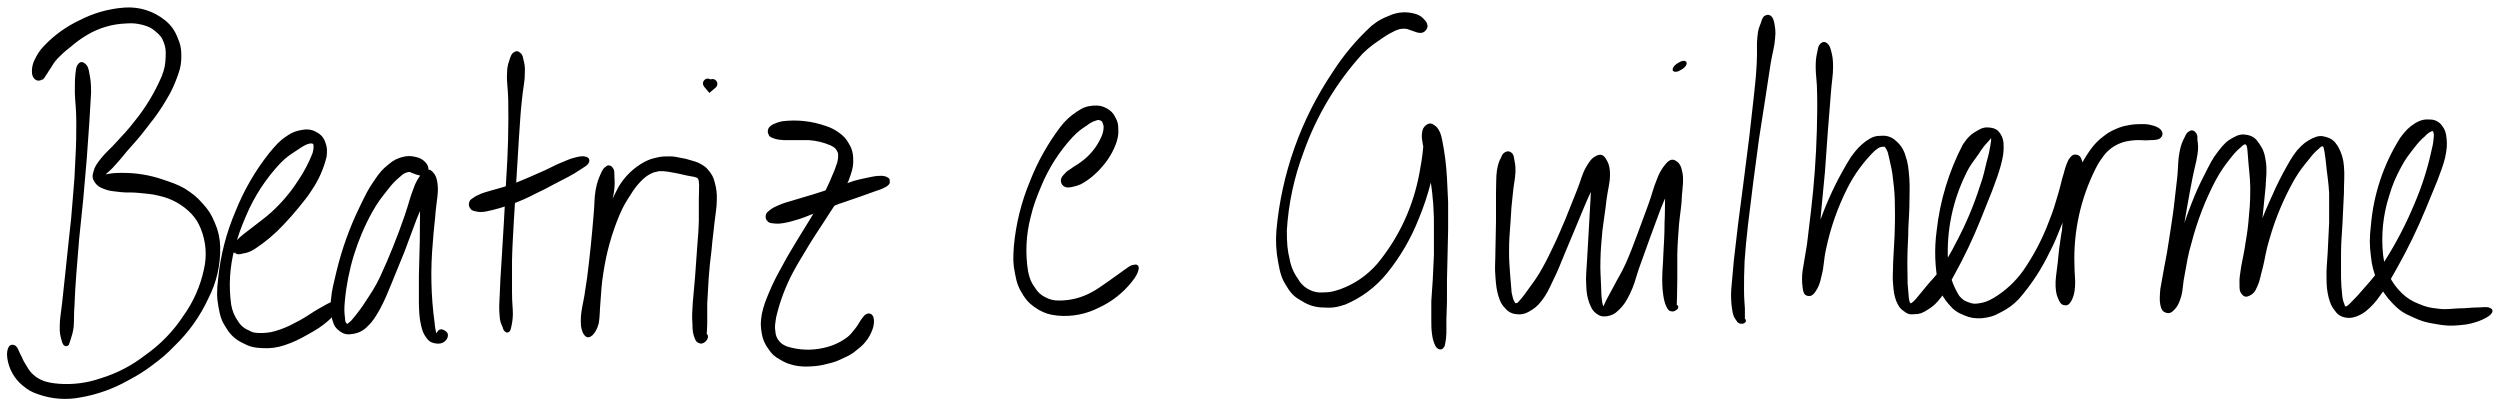
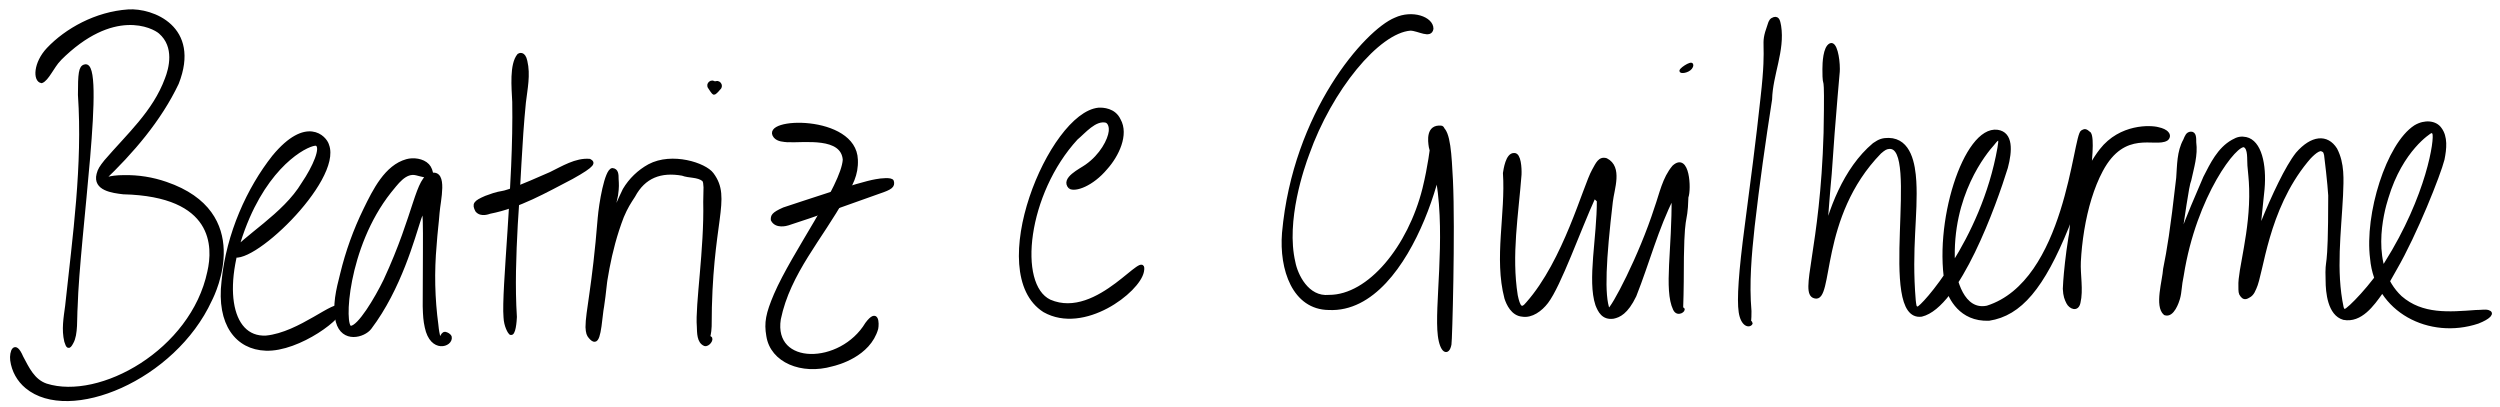
- <svg xmlns="http://www.w3.org/2000/svg" viewBox="169.6 229.2 861.8 140.1" style="stroke:#000;fill:#000">
-   <path d="M196.9 251.6c-.5.7-.6 1.2-.8 3.1-.2 2-.2 3.2-.2 6.5.1 3.3.5 5.5.5 10 0 4.6 0 7.3-.3 12.6-.2 5.3-.4 8.3-.9 13.8-.4 5.5-.7 8.4-1.3 13.6l-1.3 12.3-1.1 10.3c-.4 3.6-.8 5.3-.8 7.7-.1 2.5.2 3.2.5 4.5.3 1.2.4 1.4.7 1.8.4.4.6.3 1 0l.6-1.8c.3-1.2.7-1.8 1-4.2.2-2.4 0-4 .3-7.7.1-3.6.3-5.8.6-10.4l1-12.3 1.4-13.6L199 284l.9-12.7.6-10.2c0-3.3-.2-4.6-.6-6.6-.3-2-.7-2.5-1.3-3-.7-.6-1.2-.5-1.7.1" />
-   <path d="M183.8 256.3c.6-.2.7-.6 1.2-1.4.6-.7.7-1.2 1.6-2.4.8-1.2 1.1-2 2.5-3.5 1.5-1.5 2.4-2.4 4.5-4 2-1.7 3.3-2.7 5.8-4.2a28.5 28.5 0 0 1 13.5-4c2.6-.2 4 0 6 .5 2.2.6 3.2 1.1 4.7 2.4 1.5 1.3 2.2 2 2.9 3.9.7 1.8.8 3 .7 5.3-.1 2.5-.3 4-1.4 6.8a65.1 65.1 0 0 1-9.5 15.7c-2.3 3-3.8 4.5-6.1 7-2.3 2.6-3.7 3.6-5.3 5.6-1.6 2-2.2 2.9-2.6 4.5-.5 1.5-.3 2.2.4 3.3.7 1 1.4 1.5 3 2.1 1.7.7 3 .7 5.3 1 2.3.3 3.8 0 6.5.3s4.3.3 7 1a22.2 22.2 0 0 1 11.4 6.3c1.7 1.9 2.4 3 3.4 5.4a23.7 23.7 0 0 1 1.1 14.2 43.2 43.2 0 0 1-7.2 16.3A50.6 50.6 0 0 1 220 352a48 48 0 0 1-15.6 8.1A36.2 36.2 0 0 1 190 362c-2.4-.2-3.6-.4-5.5-1-1.9-.8-2.7-1.3-4-2.5-1.3-1.2-1.7-2.2-2.6-3.6-.9-1.4-1.1-2.3-1.8-3.5-.6-1.2-.8-2.1-1.4-2.6-.7-.4-1.3-.4-1.7.3-.4.8-.6 1.8-.4 3.4a14.4 14.4 0 0 0 5.1 9.2c1.8 1.5 3 2.2 5.4 3a27.2 27.2 0 0 0 14.2 1 50.4 50.4 0 0 0 16.4-5.9 55 55 0 0 0 8.1-5.1c3.2-2.4 4.8-3.7 7.6-6.6a53.7 53.7 0 0 0 11.6-16.3 36.3 36.3 0 0 0 4-17.6 21 21 0 0 0-1.8-8c-1.2-2.9-2.1-4.3-4.2-6.6-2-2.3-3.4-3.3-6-5-2.7-1.5-4.4-2-7.3-3a41.7 41.7 0 0 0-14.5-2.3c-2.4 0-3.6.2-5 .5-1.5.2-2 .7-2.2.7-.3 0-.1 0 .7-.7.8-.8 1.6-1.3 3.3-3 1.7-1.8 2.8-3.1 5-5.8 2.3-2.6 3.8-4.2 6.2-7.3 2.4-3.1 3.9-4.9 6-8.2 2-3.3 3.1-5 4.4-8.3 1.3-3.3 1.9-5 2-8 .1-3.1-.3-4.7-1.4-7.2a13 13 0 0 0-4-5.4 19.4 19.4 0 0 0-13.5-4.3 39.4 39.4 0 0 0-15.6 4.4 40.4 40.4 0 0 0-12 8.7c-1.7 1.8-2.3 3-3.1 4.6a8 8 0 0 0-.9 3.8c0 1.2.3 1.8.8 2.3.5.5 1.2.5 1.8.2M251 316.1c.5.3 1 .4 2.2 0 1.3-.2 2.1-.4 3.8-1.4a53 53 0 0 0 10-8.4c2.1-2.2 3.2-3.5 5.2-5.9 1.9-2.4 3-3.6 4.5-6a34.6 34.6 0 0 0 5-11.3c.2-2 .2-3-.4-4.6a5.1 5.1 0 0 0-2.5-3.1 6.2 6.2 0 0 0-4.5-1c-2 .3-3.4.6-5.7 2.2-2.3 1.5-3.5 2.9-5.9 5.8a79.3 79.3 0 0 0-11.4 19.7 77.9 77.9 0 0 0-6 23.2c-.5 4.2-.5 6.3.1 9.6.6 3.5 1.2 5 2.8 7.4a12 12 0 0 0 5.1 4.6c2.4 1.3 3.9 1.7 6.7 1.8a19 19 0 0 0 7.6-1c3-1 5-2 8-3.7 2.9-1.6 4.6-2.7 6.7-4.5 2.1-1.8 3.2-3.4 3.8-4.6.5-1.2.1-1.6-1.1-1.4-1.3.2-2.9 1.2-5.2 2.5-2.3 1.3-3.8 2.5-6.5 4-2.7 1.4-4.4 2.4-7.1 3.3-2.6.9-3.9 1.1-6.1 1.2-2.3 0-3.3 0-5-1a7.7 7.7 0 0 1-3.8-3.2 14 14 0 0 1-2.5-6 49.2 49.2 0 0 1 1.2-19.6c1.2-4.4 2.1-7 4-11.4a61.8 61.8 0 0 1 11.8-18.1c2.4-2.5 3.8-3.2 5.7-4.5 1.9-1.3 2.6-1.7 3.7-2.2 1.2-.4 1.6-.4 2.2-.3.5.2.7.4.8 1.2 0 .8 0 1.4-.4 2.8a47.7 47.7 0 0 1-5 9.5 55.1 55.1 0 0 1-9.3 11c-2 1.8-3.3 2.7-5.2 4.2l-4.3 3.3a21 21 0 0 0-2.8 2.6c-.7.9-1 1.1-1 1.8-.1.7.1 1.2.7 1.5" />
-   <path d="M316.8 287.6c0-.8-.3-1.5-1-2.2a5.3 5.3 0 0 0-3-1.6 7.9 7.9 0 0 0-4.3 0c-1.8.5-2.8.9-4.7 2.5-2 1.6-3 2.7-4.9 5.6-2 2.8-2.9 4.8-4.8 8.7a108.3 108.3 0 0 0-8 22.2c-1 4.2-1.6 6.3-1.9 9.6a16 16 0 0 0 .4 6.8c.6 2.2 1.3 3 2.6 3.9 1.3.9 2.3 1 4 .7a8 8 0 0 0 4.7-2.4c1.8-1.7 2.6-3 4.3-6 1.6-3 2.4-5 4-8.9l4.4-10.8 4.1-11c1.6-4 2.7-6 3.7-8.9 1-2.9 1.3-4.3 1.4-5.6.1-1.4-.4-1.7-.9-1.1-.5.6-1.2 1.5-1.6 4-.4 2.5-.3 4.6-.4 8.5l-.1 11-.3 11.5v9.8c.1 3.4.2 4.9.7 7.2.5 2.3 1 3.2 1.9 4.4 1 1.3 1.7 1.4 2.8 1.6 1 .2 2 0 2.7-.6.7-.5 1-1.4.9-2-.2-.7-1.2-1.2-1.8-1.3-.6 0-.8.5-1.1.9-.4.3-.2.8-.4.8s-.4.2-.7-.7c-.2-1-.4-1.7-.6-3.8a123 123 0 0 1-.6-27.6c.3-4.5.7-7 1-11 .4-3.9.9-5.9.7-8.5-.2-2.6-.8-3.7-1.7-4.6-.8-.8-1.6-.8-2.7.4a15 15 0 0 0-3 5.3c-1.2 3-1.6 5.1-3 9.2A221.7 221.7 0 0 1 301 325c-1.8 3.7-3 5.4-4.7 8-1.7 2.7-2.5 3.6-3.7 5.2-1.3 1.6-1.6 2-2.4 2.6-.7.6-1 .8-1.4.3-.5-.4-.7-.8-.8-2.5-.2-1.7-.3-2.9 0-5.9a78.3 78.3 0 0 1 9.4-30.5c2-3.6 3.4-5.3 5.3-7.7 1.9-2.5 2.8-3.3 4.3-4.6 1.4-1.3 1.9-1.5 2.9-1.8 1-.3 1.3 0 2 .3.8.2 1 .5 1.8.6.7.2 1.2.5 1.9.2.6-.3 1.2-.8 1.3-1.6M347.1 247.6c-.5.3-.7.4-1.2 1.8-.4 1.4-1 2.3-1 5.1-.2 2.9.3 4.8.4 9.1a317.8 317.8 0 0 1-.7 27.4l-.8 14.8-.8 13.3c-.3 4.9-.5 7.1-.6 10.9-.2 3.7-.3 5.4-.1 7.7.1 2.4.6 3 1 4 .3 1.2.5 1.2.8 1.5.3.2.5.2.8-.1.2-.3.3-.4.5-1.5.2-1 .4-1.7.5-4 0-2.3-.3-4-.3-7.6v-10.8c.1-4.8.3-7.7.6-13.3l.9-14.7.9-14.6c.4-5.5.5-8.4 1-12.8.4-4.4 1-6.3 1-9 .2-3-.2-3.8-.5-5.2-.3-1.4-.5-1.5-1-1.9-.4-.4-.9-.5-1.4-.1" />
-   <path d="M332.1 300.8c.4.5.7.6 1.7.8 1 .2 1.6.3 3.3 0a64.4 64.4 0 0017.1-6.2c2.4-1.1 3.7-1.8 5.9-3l5.2-2.7c1.8-1 2.7-1.5 4-2.4 1.4-.9 2.3-1.4 2.7-2 .5-.8.3-1.4-.6-1.6-.8-.3-2-.1-3.5.3-1.7.4-2.6.9-4.6 1.7-2 .8-3 1.4-5.3 2.5l-5.9 2.6c-2.4 1-3.7 1.6-6 2.4-2.4.9-3.7 1.2-5.8 1.8-2 .6-3 .8-4.6 1.4-1.4.6-2 .9-2.8 1.5-.8.5-1 .7-1.1 1.3-.2.6 0 1.1.3 1.6M378.8 287c-.7.4-1 .8-1.7 2.4-.7 1.6-1.2 2.7-1.7 5.5-.5 2.9-.3 4.9-.7 8.7a475.3 475.3 0 01-2.2 21.3c-.6 4-1 6.2-1.3 9.4-.4 3.3-.7 4.7-.7 6.8.1 2 .4 2.7 1 3.4.5.6 1.1.7 2-.1.7-.8 1.4-1.6 2-3.8.4-2.3.3-4 .6-7.5.3-3.4.3-5.8 1-9.9a82.7 82.7 0 015.6-20.1c1.4-3.3 2.4-4.8 3.9-7.1a24 24 0 013.6-4.7c1.4-1.4 2.1-1.9 3.4-2.6 1.3-.7 2-.7 3.2-1 1.3 0 2 0 3.2.2l3.3.6 3.1.7 2.7.5c.8.3 1 .2 1.5.8.4.7.4 1 .5 2.5l-.1 5v7.5c-.1 3.4-.3 5.5-.6 9.4l-.7 9.8-.8 9c-.2 3.2-.3 4.8-.1 7.2 0 2.3.2 3.3.7 4.6.4 1.2.8 1.4 1.5 1.6.6.2 1.3-.3 1.7-.8.4-.4.7-1.3.2-1.6-.5-.3-2.2-.3-2.8 0-.5.3-.1 1 .2 1.4.3.4.9.8 1.3.6.5-.2.7-.3 1-1.5.2-1.2.2-2.1.3-4.4v-7l.5-8.8c.3-3.7.5-6 1-9.8.3-3.8.7-6 1-9.3.4-3.5.8-5.2.8-7.9a18 18 0 00-.7-5.8c-.5-2-1-2.6-1.9-3.8-1-1.3-1.6-1.6-2.8-2.3-1.3-.7-2-.8-3.3-1.2-1.3-.4-2-.6-3.4-.8-1.4-.3-2.2-.5-3.8-.5-1.6 0-2.5 0-4.2.4-1.7.4-2.5.6-4.2 1.5a22.7 22.7 0 00-8.6 8.3 89.9 89.9 0 00-7.2 17.7c-1.2 4.3-1.8 6.8-2.7 11-1 4.2-1.5 6.5-2.1 10-.7 3.5-1 5.1-1 7.4 0 2.4.4 3.2.9 4.1.5 1 1 1 1.7.5.6-.5 1-1.1 1.4-3 .4-2 .4-3.5.8-6.7l.8-9.4a293.7 293.7 0 013-21.3l1.8-8.4c.4-2.8.3-3.8.2-5.5 0-1.7 0-2.3-.5-2.9-.4-.6-1-.8-1.6-.4M416 259l-1.809 1.518-1.518-1.809a1.181 1.181 90 011.809-1.518 1.181 1.181 90 011.518 1.809M435 275.5c.4.6.8.7 1.7 1 .9.3 1.5.4 3 .5h8.7a23.2 23.2 0 017.8 1.9c1.2.6 1.7 1 2.2 1.8.6 1 .7 1.4.6 2.8-.1 1.5-.4 2.2-1.2 4.4a118.5 118.5 0 01-7.1 14.7c-2 3.5-3.4 5.5-5.6 9.2-2.2 3.7-3.5 5.7-5.4 9.3-2 3.6-3 5.5-4.4 8.8-1.4 3.3-2 4.9-2.6 7.7-.5 2.9-.4 4.2 0 6.5a11 11 0 002.2 5.1c1.1 1.7 2 2.5 3.8 3.5 1.8 1.1 2.9 1.5 5 2 2.1.4 3.3.4 5.5.3a24 24 0 005.6-.9c2.2-.5 3.3-.9 5.3-1.9 2-.9 3-1.4 4.6-2.8 1.7-1.3 2.6-2.2 3.7-3.8 1-1.6 1.4-2.6 1.8-4 .3-1.5.2-2.5-.1-3.2-.4-.7-1-.8-1.6-.5-.7.3-1 1-1.8 2-.7 1-1 1.8-2 3s-1.5 2-2.8 3a21.4 21.4 0 01-8.2 3.7 24.6 24.6 0 01-13-.5c-1.4-.6-2-1-2.9-2a5.9 5.9 0 01-1.4-3.5c-.3-1.8-.1-2.8.3-5.3a64.6 64.6 0 015.9-15.6c1.9-3.5 3.2-5.5 5.4-9.2 2.2-3.6 3.6-5.6 5.8-9 2.1-3.4 3.4-5 5-8 1.8-3 2.7-4.4 3.5-7 .9-2.6 1-3.8.9-6a9 9 0 00-1.5-4.7 9.4 9.4 0 00-3.1-3.4 14.6 14.6 0 00-4.5-2.3 32.3 32.3 0 00-14.8-1.6c-1.4.3-2 .6-3 1-.8.5-1.1.7-1.4 1.3-.2.6-.2 1.2.2 1.7" />
-   <path d="M434.4 305c.5.5.7.6 1.8.7 1 .1 1.7.2 3.5-.1 1.8-.3 3-.7 5.4-1.4 2.4-.8 3.8-1.5 6.6-2.5l7-2.7 7-2.4 5.3-1.9c1.8-.6 2.4-.8 3.3-1.3 1-.4 1-.7 1.4-1 .3-.3 0-.4.1-.6v-.3c0-.2.1-.4-.3-.6-.5-.3-.8-.5-1.9-.6-1 0-1.8 0-3.7.4-1.8.4-3.2.6-5.7 1.3l-7 2.4-7.2 2.3-6.7 2c-2.4.7-3.5 1-5.1 1.7-1.6.7-2.2 1-3 1.7-.8.6-1 .8-1.1 1.3-.2.6 0 1.2.3 1.6M536.6 293c.6.4 1.2.4 2.3.2 1-.2 1.8-.4 3.2-1a25 25 0 0 0 7-5.8 24.4 24.4 0 0 0 4.9-8.3c.5-1.7.7-2.7.6-4.3 0-1.7-.2-2.6-1-4a6 6 0 0 0-2.7-2.8c-1.5-.8-2.5-1-4.4-.9-2 .2-3.2.5-5.4 2a21.6 21.6 0 0 0-5.6 5.2 77.8 77.8 0 0 0-10.4 18.6 75.3 75.3 0 0 0-5.5 22.2c-.3 4.1-.3 6.1.4 9.4.6 3.4 1.3 4.9 2.8 7.3 1.6 2.4 2.8 3.3 5 4.7 2.3 1.3 3.7 1.7 6.4 2a25.3 25.3 0 0 0 14-2.7 30.5 30.5 0 0 0 11.2-8.8c1.4-1.7 2-3 2.2-4 .2-1-.2-1.3-1.2-1-1 .1-2 1-3.7 2.2l-4.9 3.5c-2.1 1.4-3.4 2.5-5.7 3.7a23.6 23.6 0 0 1-11.5 2.9 9.8 9.8 0 0 1-4.9-1.2 8.6 8.6 0 0 1-3.7-3.4c-1.3-1.8-1.9-3-2.5-5.9a46 46 0 0 1 .9-18.9c1-4.2 2-6.7 3.7-10.8a57.6 57.6 0 0 1 10.8-16.9c2.1-2.2 3.3-3 5-4.1a10 10 0 0 1 3.3-1.8c1-.4 1.4-.2 2 0 .6.3.8.6 1 1.2.3.7.4 1.2.3 2.2a9 9 0 0 1-.8 2.9 21.6 21.6 0 0 1-7.4 9c-1.2.9-2 1.2-3 2-1 .7-1.7 1-2.3 1.8-.8.8-1.1 1.2-1.2 1.9 0 .7.2 1.3.8 1.7M661.2 238.5c0-.7-.1-1.3-.8-2a5.5 5.5 0 0 0-2.6-1.9 12.4 12.4 0 0 0-9.2.5c-2.2.9-3.4 1.4-5.9 3.4a80.4 80.4 0 0 0-13.4 16 115.8 115.8 0 0 0-19.2 54.2 40 40 0 0 0 .6 10.8c.7 3.9 1.2 5.6 2.9 8.2 1.6 2.7 2.9 3.7 5.3 5a13 13 0 0 0 6.8 2c2.9.2 4.5 0 7.5-1a36.4 36.4 0 0 0 14.2-10.7 70.9 70.9 0 0 0 10.7-18.3 91.3 91.3 0 0 0 6.6-25.9c.2-2.3 0-3.1-.3-4.4-.3-1.3-.6-1.7-1.2-2-.6-.3-1.2-.1-1.8.4-.6.5-1 1.1-1.1 2.3-.2 1.3 0 2.1.3 4l1.3 5.2c.5 2.5.9 3.8 1.3 6.8a98.5 98.5 0 0 1 1.2 17v9l-.4 8.5-.5 7.4v6.2c0 2.2 0 3.2.2 4.8.2 1.6.4 2.4.8 3.4s.6 1.3 1.1 1.6c.5.3.9.2 1.2-.2.4-.4.4-.8.6-1.8.2-1 .2-1.6.3-3.1v-4.7l.2-6v-7.5l.2-8.5.2-9V299l-.4-8.5a90.5 90.5 0 0 0-1.6-12.7c-.4-1.9-.6-2.6-1.2-3.6s-1-1.3-1.7-1.6c-.6-.3-1-.3-1.5 0-.4.4-.4.7-.6 1.8l-.4 4c-.3 2-.3 3.5-.8 6.5s-.8 5-1.7 8.6a68.2 68.2 0 0 1-13.7 27 31.2 31.2 0 0 1-13 8.9c-2.4.8-3.7 1.1-5.9 1.1a9 9 0 0 1-5.1-1 9.2 9.2 0 0 1-4-3.8 16.8 16.8 0 0 1-3-6.9c-.8-3.4-1-5.5-1-10.2a92.3 92.3 0 0 1 5.8-27.1 100.6 100.6 0 0 1 20.5-34.2c2.8-2.7 4.3-3.6 6.6-5.2s3.2-2 4.8-2.8c1.7-.7 2.3-.7 3.4-.7 1.2 0 1.6.4 2.4.6l2 .7c.7.1 1.1.3 1.8 0 .6-.3 1-.8 1.2-1.5M688.9 282c-.6.3-.9.4-1.4 1.7-.6 1.2-1 2-1.4 4.4-.3 2.4-.2 4.1-.3 7.6v9.9l-.2 10.1c0 3.8-.3 5.7 0 8.8.2 3 .4 4.5 1 6.6.7 2.2 1.2 3 2.3 4.1a4.8 4.8 0 0 0 3.4 1.8 6 6 0 0 0 4.1-.8c1.7-1 2.7-1.6 4.3-3.7 1.6-2.1 2.3-3.6 3.8-6.8 1.6-3.2 2.4-5.3 4-9.2l4.3-10.3c1.7-4 2.6-6.4 4.2-9.9 1.5-3.4 2.6-5 3.5-7.4a12 12 0 0 0 1-4.3c0-1-.4-1-1-.2-.5 1-1.2 2-1.6 4.6-.4 2.6-.3 4.7-.5 8.6l-.6 10.6-.6 10.5c-.2 3.8-.5 5.7-.3 8.7.1 3 .4 4.2 1 6 .8 2 1.2 2.7 2.3 3.5 1.2.9 2 1 3.4.8 1.4-.3 2.3-.6 3.8-2.1s2.3-2.6 3.6-5.3c1.4-2.8 1.8-4.7 3-8.4l3.7-10.3 3.8-10.3c1.5-3.8 2.5-5.7 3.5-8.5s1.5-4.2 1.7-5.6c.2-1.4-.1-1.9-.5-1.5-.4.3-1 1-1.5 3.2-.4 2-.4 3.8-.6 7.3-.1 3.5 0 6-.2 10 0 4-.2 6.5-.4 10.4-.1 3.8-.4 5.8-.4 8.8 0 3 .2 4.5.5 6.4.4 1.9.6 2.3 1 3.1.5.9.6 1 1.1 1.1.5.2 1 0 1.4-.3.4-.2.8-.7.4-.9-.4-.1-2 0-2.4.1-.4.2.2.5.5.6.3 0 .7.2 1 0 .3-.2.4-.2.5-1l.1-3 .1-6v-8.8c.1-3.8.3-6.2.6-10.3.4-4 .9-6.4 1-10 .3-3.4.6-5.2.2-7.5-.4-2.3-1-3.2-2-3.8-.9-.6-1.6-.5-2.8.8a15.8 15.8 0 0 0-3.1 5.4c-1.2 2.8-1.6 5-3 8.8l-3.8 10.3c-1.5 4-2.4 6.4-4 10-1.6 3.5-2.7 5-4 7.6l-2.6 4.8c-.7 1.5-.8 1.9-1.2 2.4-.4.4-.4.5-.7 0-.2-.5-.4-1-.6-2.6-.2-1.6-.2-2.7-.3-5.4-.1-2.8-.3-4.6-.2-8.3.1-3.8.3-6.2.7-10.4.5-4.1 1-6.7 1.4-10.5.5-3.8 1.2-5.8 1.2-8.6s-.6-4-1.4-5.3c-.8-1.2-1.5-1.3-2.7-.7-1.2.6-2 1.5-3.3 3.8-1.3 2.3-1.6 4.2-3 7.7l-4 10c-1.7 4-2.7 6.4-4.5 10.1-1.8 3.8-2.8 5.7-4.5 8.6-1.8 2.9-2.7 4-4 5.8-1.4 2-1.8 2.5-2.7 3.5-.8 1-1 1.2-1.6 1.3-.6 0-.8 0-1.2-.8-.4-.7-.6-1.3-1-3.2l-.5-6c-.2-2.9-.4-4.8-.4-8.4 0-3.8.2-6.1.5-10 .2-4 .4-6.4.8-9.8.3-3.4.8-5 .9-7.4.1-2.4-.2-3.2-.4-4.4-.2-1.3-.3-1.5-.7-1.9-.4-.4-1-.6-1.5-.3M750 252c.5-.5.6-1 .5-1.2-.2-.2-.7-.2-1.4.1-.6.3-1.3.7-1.8 1.2s-.7 1-.6 1.2c.1.2.6.2 1.3 0 .6-.3 1.5-.8 2-1.3M778.2 235c-.5.5-.7.8-1.1 2.2-.5 1.4-1 2.1-1.2 4.8-.3 2.7 0 4.4-.2 8.5-.2 4-.4 6.6-1 11.8l-1.6 14.2-1.9 15-1.9 14.6-1.5 12.8-.9 10a32 32 0 0 0 .3 7c.3 2 .7 2.6 1.3 3.4.5 1 1 1 1.5 1a1 1 0 0 0 1-.5c0-.3-.5-.6-.6-.7v.3s.2 0 .2-.8v-3c-.1-2-.3-3.3-.3-6.6s0-5.4.2-9.9c.3-4.5.6-7.2 1.2-12.7l1.8-14.6 2-15 2.2-14.1 1.8-11.8c.7-4 1.3-5.7 1.5-8.4.3-2.7 0-3.6-.2-5-.3-1.5-.5-1.9-1-2.4-.5-.4-1-.4-1.6 0M797.5 244.6c-.5.5-.6.7-.9 2.3-.3 1.5-.6 2.5-.6 5.4 0 3 .5 5 .5 9.4.1 4.4 0 7.3-.1 12.6a312.2 312.2 0 0 1-2 27.5l-1.4 11.7-1.5 9a21 21 0 0 0 0 5.8c.2 1.7.5 2.2 1.3 2.4.7.2 1.4 0 2.3-1.4.9-1.3 1.4-2.5 2-5.4.8-2.9.6-5 1.5-9a85.7 85.7 0 0 1 7.4-21.1 49.7 49.7 0 0 1 9.3-12.8c1.5-1.3 2.1-1.6 3.1-1.7 1-.1 1.3 0 1.9 1.1.6 1 .7 1.8 1.2 4s.9 3.7 1.2 6.9c.4 3.2.6 5.3.6 9.1.1 3.9 0 6.2-.1 10l-.5 9.3c0 3.4-.3 5 0 7.6.2 2.6.4 3.7 1 5.4.8 1.8 1.2 2.5 2.4 3.3 1.2 1 2 1.2 3.5 1 1.6 0 2.5-.3 4.3-1.5 1.8-1.1 2.8-2 4.5-4.2 1.8-2.3 2.5-4 4.3-7.3a168.4 168.4 0 0 0 9.2-19.3l4-10c1.4-3.8 2.1-5.6 2.9-8.5.8-3 1-4.3 1-6.4 0-2.2-.3-3-1.1-4.3-.8-1.2-1.6-1.6-3-1.8-1.5-.2-2.5-.1-4.3 1-1.8 1-3 2-4.7 4.5a83.8 83.8 0 0 0-9 29.6 55.8 55.8 0 0 0 .7 19c.9 2.8 1.7 4 3.4 6s2.8 2.7 5 3.6c2.1.9 3.4 1.1 6 1 2.4-.3 3.8-.6 6.3-2a21 21 0 0 0 6.1-4.5 70.8 70.8 0 0 0 10.4-15.8c1.9-3.6 2.7-5.8 4.2-9.5l3.4-9c1-3.3 1.7-5 2.3-7.4.6-2.4.7-3.5.6-5 0-1.3-.4-2-1-2-.5-.2-1.2.1-1.9 1.5s-1.2 2.6-1.5 5.4c-.4 2.8 0 4.8-.2 8.5-.1 3.7-.3 6.1-.6 10l-.8 9.8c-.3 3.6-.7 5.3-.7 8s0 3.9.4 5.4c.4 1.5.8 2 1.5 2.1.6.2 1.2 0 1.9-1.2.6-1.2 1-2.2 1.2-4.6.2-2.5-.2-4.3-.2-7.6a69.3 69.3 0 0 1 7.3-33.3c1.1-2.2 1.7-3 2.8-4.5a13.6 13.6 0 0 1 6.3-4.7c1.3-.5 2-.6 3.3-.8 1.3-.2 2-.2 3.4-.2 1.3 0 2 .2 3.3 0 1.3 0 2.5 0 3.3-.5.7-.5.9-1.4.3-2.1-.6-.8-1.8-1.3-3.2-1.6-1.4-.4-2.2-.3-3.8-.3a18 18 0 0 0-4 .4c-1.7.3-2.6.6-4.2 1.3a16 16 0 0 0-4 2.4 19 19 0 0 0-3.7 3.6 39.2 39.2 0 0 0-6.3 12c-1.1 3-1.6 5-2.5 8.6a130.8 130.8 0 0 0-3.1 19.3c-.4 3.5-.8 5.3-.7 7.8.1 2.5.6 3.6 1.2 4.8.6 1.2 1.2 1.3 1.8 1.2.6-.2 1-.6 1.3-2 .4-1.5.5-2.7.7-5.3.2-2.6 0-4.4.2-8A177.4 177.4 0 0 1 886 299c.5-3.6 1.3-5.6 1.4-8.4a14 14 0 0 0-.5-5.6c-.4-1.6-1-2-1.8-2-.7-.1-1.2.3-2 1.5-.6 1.3-1 2.2-1.6 4.6-.8 2.4-1 4-2 7.3s-1.5 5.3-3 9a78.4 78.4 0 0 1-9 17.3 34.5 34.5 0 0 1-10.5 9.7c-2 1.1-3 1.5-4.8 1.8-1.7.3-2.6.3-4.1-.3-1.5-.5-2.3-1-3.5-2.4a26 26 0 0 1-4-12.5 61.3 61.3 0 0 1 6.2-30c1.6-3.4 2.9-4.7 4.4-6.9 1.4-2.2 2-2.9 3-4l1.6-1.8c.5-.3.6-.3.7.3 0 .7 0 1.2-.3 2.9s-.5 2.9-1.3 5.7c-.7 2.8-1 4.7-2.3 8.3a115.7 115.7 0 0 1-8.4 19.8 79 79 0 0 1-5 8.6c-2 3-3.3 4-5 6.1l-3.3 4a9.7 9.7 0 0 1-2 2c-.6.4-.7.4-1.1 0-.4-.4-.5-.8-.7-2.2l-.4-4.8-.1-7.2c0-3.3.1-5.4.3-9.3 0-3.8.3-6.1.4-10 0-4 .2-6.2 0-9.6-.3-3.5-.4-5.3-1.3-7.8a9.7 9.7 0 0 0-3.2-5 5.8 5.8 0 0 0-4.5-1.6c-2 0-3.1.3-5.1 1.7-2 1.5-3.2 2.7-5.2 5.5a114 114 0 0 0-9.6 19.3c-1.6 4.3-2.4 6.9-3.7 10.8-1.3 4-2.2 6-2.8 9-.5 2.9-.4 4.2-.2 5.8.2 1.5.8 1.9 1.3 1.9s1-.4 1.4-2c.4-1.5.6-2.6 1-5.6l.5-9 1-11.9 1.3-13.6 1-14 1-12.6c.3-4.4.8-6.5.8-9.5s-.3-4-.7-5.6c-.4-1.5-.7-1.8-1.3-2.3-.5-.4-1-.3-1.5.2M924.7 274.8c-.7.3-1 .6-1.6 2-.7 1.4-1.2 2.3-1.7 5-.5 2.5-.4 4.4-.7 8l-1.2 10.5c-.5 4.2-1 6.8-1.6 11-.6 4.1-1 6.3-1.7 9.8l-1.4 7.8c-.2 2.6-.3 3.7 0 5.3.3 1.5.7 2 1.5 2.3.8.3 1.5.2 2.4-.8 1-1 1.6-2 2.3-4.4.7-2.5.5-4.3 1.3-8 .7-3.8 1-6.2 2.3-10.6A101.3 101.3 0 0 1 933 291c1.9-3.4 3.1-5 4.8-7.2 1.8-2.3 2.6-3.1 3.8-4.1 1.1-1.1 1.5-1.3 2.2-1.2.6.2.7.5 1 2l.4 5c.2 2.6.5 4.4.6 8 0 3.5 0 5.8-.4 9.6-.3 4-.6 6.2-1.2 9.7-.5 3.6-1 5.4-1.5 8.2-.4 2.8-.7 4.1-.6 6 0 1.8 0 2.5.6 3.2.6.8 1.2 1 2.1.5 1-.5 1.7-1 2.5-3 .9-1.9 1-3.4 1.9-6.6.8-3.3 1-5.6 2.3-9.8A93.8 93.8 0 0 1 960 291c2-3.4 3.2-4.8 5-7 1.6-2.1 2.4-2.9 3.5-3.8 1-1 1.4-1.2 2-1 .6.3.6.8.9 2.3.3 1.6.4 2.9.7 5.7.3 2.8.7 4.8.9 8.6V306l-.5 10.3c-.2 3.8-.5 5.6-.4 8.7 0 3 .2 4.4.7 6.6.6 2.2 1 3 2 4.3.9 1.3 1.6 1.8 3 2.2 1.4.3 2.3.3 4-.3 1.7-.7 2.6-1.2 4.4-2.9 1.8-1.7 2.7-3 4.6-5.7 1.9-2.8 2.8-4.6 4.8-8.1a184.4 184.4 0 0 0 9.7-20l4-9.7c1.3-3.5 2-5.2 2.7-8 .6-3 .7-4.2.5-6.3-.2-2.1-.5-3-1.5-4.3a4.5 4.5 0 0 0-3.6-1.9c-1.7-.1-3 0-5 1.2-2 1.3-3.1 2.3-5 4.9a66.7 66.7 0 0 0-10 29.9c-.5 4.3-.5 6.7 0 10.6a26 26 0 0 0 7.4 16c2.3 2.4 3.8 3.3 6.8 4.6 2.9 1.4 4.6 1.8 7.7 2.3 3.2.6 5.2.7 8.1.4 3-.2 4.5-.7 6.6-1.4 2-.8 3.2-1.5 3.9-2.2.7-.8.5-1.2-.4-1.5-1-.3-2.2 0-4.2 0-2.1 0-3.4.3-6.1.3-2.7.1-4.4.5-7.2.1-2.8-.3-4.3-.6-6.8-1.7a17 17 0 0 1-5.8-3.6 22 22 0 0 1-6.8-13.7 50 50 0 0 1 2.1-20.5c1.2-4 2.2-6.3 4-9.7 1.7-3.3 3-4.8 4.7-7 1.7-2.2 2.5-3 3.8-4.1a6.7 6.7 0 0 1 2.4-1.8c.7-.3.9-.2 1.2.4.3.6.4 1.1.2 2.7-.1 1.6-.4 2.7-1 5.3a99.5 99.5 0 0 1-5.7 17.4 129.2 129.2 0 0 1-10 19.3c-2 3.4-3.3 5-5.3 7.4l-4.3 4.9-2.8 2.9c-.9.8-1.1 1-1.6 1s-.7 0-1-1a11 11 0 0 1-.8-3.4 60 60 0 0 1-.4-6v-8.5c0-3.8.3-6 .5-10.2l.5-10.5c0-4 .3-6 0-9.2a15 15 0 0 0-2-6.6c-1.2-1.9-2.1-2.5-3.8-3-1.6-.5-2.6-.4-4.5.5-1.9 1-3 1.7-5 4-1.9 2.4-2.8 4.2-4.8 7.8-1.9 3.6-3 6-4.8 10.1-1.9 4.2-2.8 6.8-4.3 11-1.6 4-2.5 6.2-3.6 9.5-1 3.2-1.6 4.6-1.9 6.7-.3 2 0 2.7.5 3.5.4.8.9.8 1.4.4.6-.5.9-1.1 1.4-2.8.5-1.8.7-3 1.2-5.8l1-8.4 1.2-9.8 1-10c.2-3.7.5-5.6.1-8.6-.4-2.9-1-4.3-2.2-6-1.2-1.8-2-2.4-3.8-2.8-1.6-.3-2.7-.2-4.6.9-1.9 1-3 2-4.9 4.5-2 2.5-2.8 4.3-4.7 8-1.9 3.7-3 6.1-4.7 10.5-1.7 4.4-2.6 7.2-4 11.6-1.6 4.4-2.2 6.9-3.4 10.5-1 3.7-1.8 5.4-2.3 7.9-.5 2.4-.2 3.4 0 4.6.2 1.2.6 1.4 1 1.3.5 0 .8-.4 1.2-1.7.5-1.3.6-2.3 1-4.9.4-2.5.4-4.2.9-7.7l1.5-10a519.4 519.4 0 0 1 3.7-21.2c.7-3.6 1.3-5.3 1.7-8 .4-2.5.2-3.5 0-5 0-1.4 0-1.8-.5-2.3-.4-.6-.9-.7-1.5-.4" />
+ <svg xmlns="http://www.w3.org/2000/svg" viewBox="0 0 860 140" style="fill:currentColor;stroke:currentColor">
+   <path d="M27.31 32.64c1.636 24.29-1.825 48.491-4.4 72.6-.545 4.068-1.283 8.155-.3 12.2.6 1.95 1.042 2.552 2.151.403 1.635-2.824 1.161-8.314 1.45-12.303.68-24.495 9.817-84.977 2.95-82.881-1.634.359-1.85 2.74-1.85 9.981z" />
+   <path d="M20.51 20.44c18.416-18.415 32.162-11.326 34.5-9.3 5.632 4.881 3.57 12.514 2.2 16-4.18 11.394-13.232 19.37-20.9 28.3-1.6 2-2.2 2.9-2.6 4.5-1.314 5.198 5.046 5.964 8.7 6.4 31.628.769 31.411 18.53 29.4 27.2-5.74 27.17-37.406 44.74-55.9 38.9-4.456-1.514-6.355-5.78-8.4-9.6-2.425-5.713-3.867-1.84-3.5 1.1a14.4 14.4 0 0 0 5.1 9.2c14.718 12.265 50.79-2.702 63.3-29.9 1.345-2.616 14.556-29.97-15.3-40.2a41.7 41.7 0 0 0-14.5-2.3c-5.166 0-7.131 1.2-7.2 1.2 10.02-9.554 19.574-20.616 25.6-33.3 7.584-19.25-8.58-25.445-16.9-24.9-11.155.757-21.333 6.494-27.6 13.1-4.557 4.826-4.729 10.88-2.193 11.27 1.994-.736 3.74-5.042 6.194-7.67zm92.2 29.5c-.807-2.835-7.355-9.686-18.6 3.9-8.68 10.988-15.779 26.525-17.4 42.9-1.765 14.83 4.806 23.047 14.7 23.4 11.413.467 27.346-11.62 25.758-14.327-1.587-2.707-13.949 9.01-25.657 10.127-12.842.643-15.905-18.495-6.1-41.2 8.673-19.883 21.233-25.46 23.4-25.1 2.27.909-.754 7.845-4.6 13.5-6.49 10.87-20.398 18.405-24.748 24.403 5.582 5.29 37.825-25.397 33.248-37.603z" />
+   <path d="M147.21 56.84c-1.78-1.895-5.09-2.225-7.3-1.6-7.13 1.981-11.169 10.17-14.4 16.8a108.3 108.3 0 0 0-8 22.2c-1.361 5.378-2.792 10.888-1.5 16.4 1.923 7.051 9.183 4.996 11.3 2.2 20.558-27.135 18.707-70.426 18.6-7.5.1 3.4.2 4.9.7 7.2 1.8 8.645 8.792 6.348 8.3 3.4-.2-.7-1.2-1.2-1.8-1.3-1.36 0-1.235 2.925-2.2 1-.2-1-.4-1.7-.6-3.8a123 123 0 0 1-.6-27.6c.3-4.5.7-7 1-11 .304-4.166 2.935-14.325-2.258-13.277-5.194 1.047-5.276 13.258-16.041 36.477-3.088 6.347-8.981 16.184-11.782 16.134-2.8-.05-1.645-27.526 13.482-46.634 2.263-2.684 5.196-7.19 9.2-6.1.8.2 7.1 1.962 5.176.398.119-1.051-.576-2.698-1.276-3.398zm29.5-21.8c.493 27.98-3.792 64.988-3 74.1.128 3.07 1.455 5.155 1.8 5.5 1.438.959 1.75-4.452 1.8-5.6-.658-10.56-.26-21.143.3-31.7 1.037-14.023 1.395-28.105 2.8-42.1.55-4.748 1.616-9.471.5-14.2-.677-3.16-2.3-2.247-2.51-2.11-2.681 3.207-1.932 11.147-1.69 16.11z" />
+   <path d="M168.51 73.04c10.15-1.98 19.133-7.191 28.2-11.9 8.098-4.498 7.513-5.204 6.1-6-4.678-.401-9.32 2.517-13.4 4.5-21.445 9.451-13.302 4.826-22.3 8.2-3.902 1.673-4.263 2.392-3.14 4.6 1.503 1.895 4.352.634 4.54.6zm37.6 2c-1.93 23.964-4.2 32.144-4.2 37.5.1 2 .4 2.7 1 3.4 5.576 6.692 1.797-17.078 11.2-41.4 1.4-3.3 2.4-4.8 3.9-7.1 3.603-6.726 9.307-8.8 16.7-7.5 2.319.902 5.322.41 7.3 2 .4.7.4 1 .5 2.5l-.1 5c.38 16.235-2.806 35.623-2.2 42.9.089 2.076-.034 5.25 2.2 6.2 1.17.39 2.827-1.843 1.9-2.4-5.052-1.02-.396 5.75 0-3.9 0-36.431 7.107-43.809.7-52.4-2.483-3.365-13.81-7.076-21.7-2.9a22.7 22.7 0 0 0-8.6 8.3c-13.276 27.259-13.892 53.195-10.4 50.7 3.96-3.3 4.982-37.474 7.8-48.8.4-2.8.3-3.8.2-5.5 0-1.7-.057-3.166-1.646-3.329-2.228.212-4.16 11.916-4.553 16.73zm41.3-44.6s-1.307 1.629-1.81 1.654c-.406-.124-1.517-1.945-1.517-1.945-.99-1.204.795-2.702 1.81-1.518 1.204-.99 2.702.795 1.518 1.81m23.7 18c5.713.183 18.66-1.786 19.3 6.5-.61 9.142-17.494 31.98-23.7 46.4-2.803 6.604-3.392 9.648-2.6 14.2 1.337 8.732 11.673 12.973 22.1 10 1.84-.419 12.762-3.269 15.4-12.5.343-1.72.314-6.81-3.5-1.7-8.818 14.663-32.656 14.997-30-1.6 3.265-15.878 14.52-27.976 22.1-41.8 2.554-4.258 4.638-7.764 4.4-13-.475-15.18-33.124-14.164-28.018-7.912 1.062 1.222 2.986 1.294 4.518 1.411z" />
+   <path d="M271.11 77.04c8.623-2.76 20.905-7.173 31.3-10.9 4.069-1.356 5.054-2.09 4.575-3.787-.307-.911-3.833-.566-5.674-.213-5.895.979-26.037 7.861-31.7 9.7-3.933 1.72-3.999 2.54-3.95 3.8 1.308 2.617 4.934 1.565 5.45 1.4zm96.9-12.6c1.767 1.178 7.631-.772 12.5-6.6 3.89-4.327 7.377-11.566 4.5-16.6-1.685-3.608-5.581-3.78-7.1-3.7-16.6 1.66-39.319 56.28-18.7 69.4 13.652 7.716 32.442-6.71 33.8-13.5 1.804-9.016-15.126 17.346-31.9 10.1-11.692-5.6-8.072-37.12 9.2-55.9 2.606-2.116 6.412-6.929 10.3-5.9 1.218.61 1.413 2.272 1.3 3.4-.302 2.978-3.082 8.327-8.2 11.9-1.907 1.404-8.527 4.423-5.7 7.4m112-57.9c-10.068 4.12-34.777 32.141-38.5 73.6-1.007 12.543 3.565 25.88 15.6 26 29.787 1.443 43.822-62.534 38.582-62.426-4.652-.414-4.026 4.702-3.681 6.826 1.005 3.968 2.027 7.942 2.6 12 3.16 19.958-.737 43.01.5 52.9.707 5.656 3.002 6.7 3.7 3 .241-1.209 1.323-38.964.5-56.5-.46-8.407-.76-16.854-3.613-18.077-3.695-1.217-1.939 4.917-5.887 21.077-5.008 19.969-18.794 37-32.6 37-7.54.751-11.316-7.49-12.1-11.7-3.364-14.296 3.15-32.939 4.8-37.3 7.804-22.027 24.109-42.067 35.3-42.9 2.81.083 6.882 2.875 7.4-.15 0-3.67-6.787-6.05-12.6-3.35zm37.5 53c.94 14.01-3.1 29.24.5 43 .64 2.012 2.265 5.644 5.7 5.9 3.146.517 6.34-1.794 8.4-4.5 4.443-5.83 11.115-24.855 16.3-36.2l1.4 1.3c.057 12.473-3.304 27.385-.5 35.8.858 2.144 2.088 4.816 5.7 4.3 1.92-.411 4.55-1.48 7.4-7.4 4.5-11.324 7.558-23.227 13.1-34.1.25 17.726-2.687 32.027.5 38.7 1.113 2.396 3.663.282 2.9-.1-3.9-.52-1.356 1.978-.4-.3.123-2.998.15-6 .2-9 0-26.8 1.288-17.859 1.6-29.1 1.061-2.806.426-15.067-4.6-10.5-3.397 4.02-4.368 9.364-6.1 14.2-5.372 16.74-14.953 34.855-16.3 35.1-1.993-4.984-1.31-17.46 1-37.2.486-4.466 3.44-11.886-1.75-14.535-2.35-.7-3.15 1.435-4.45 3.735-3.1 5.488-9.807 31.13-22.7 45.7-2.134 2.669-2.98 1.195-3.8-2.7-2.205-13.908.254-27.755 1.3-41.6.094-2.252-.18-6.98-2.002-6.907-2.487-.158-3.205 5.25-3.397 6.407zm60.888-34.96c1.162.273 3.62-.715 3.605-2.23.116-1.234-4.767 1.955-3.605 2.23zM608.51 8.64c-2.822 7.9.04 3.942-2.4 25.1-1.555 14.63-3.502 29.213-5.4 43.8-2.137 16.08-2.756 25.536-2.1 29.8.686 4.575 3.15 5.052 3.8 3.9 0-.17-.6-1.024-.6-.4.197-1.167.2-2.565.2-3.8-.833-9.744.053-19.51 1.1-29.2 1.666-14.612 3.732-29.169 6-43.7.203-8.388 4.432-16.785 3.1-25.2-.3-1.5-.46-2.952-1.917-2.583-1.025.325-1.383.883-1.783 2.283zm18.9 15.1c0 9.35.877-3.279.4 22-1.143 40.168-8.417 55.081-3.6 56.4 6.245 1.997.931-27.553 22.5-49.7 1.5-1.3 2.1-1.6 3.1-1.7 11.348-1.134-3.774 59.697 11.2 57.7 12.71-3.07 25.318-38.196 29.2-50.8 1.536-5.76 1.873-11.789-3.1-12.5-11.193-1.492-21.916 32.233-17.3 54.1.962 2.994 4.467 10.982 14.4 10.6 10.802-1.671 18.559-10.98 27-31.8 9.65-25.012 5.058-44.555 1.1 2l-.8 9.8c-2.933 2.342 4.14 17.226 3.816 11.826-.89-14.235 1.463-31.55 7.584-43.026 7.825-14.672 18.55-8.294 22.4-10.7.7-.5.9-1.4.3-2.1-.6-.8-1.8-1.3-3.2-1.6-2.454-.7-12.947-1.25-19.7 7.4-4.977 6.45-6.915 13.059-8.8 20.6-3.07 12.876-3.825 26.491-3.8 27.1.1 2.5.6 3.6 1.2 4.8.815 1.63 3.269 2.791 3.873-.027 1.035-4.352-.084-9.641.127-14.073.708-13.84 5.776-40.576 3.527-44.14-1.47-1.302-1.7-1.071-2.56-.655-2.73 1.207-5.204 51.686-32.667 60.395-8.389 1.75-11.292-9.553-11.6-15.2-1.14-23.376 11.009-38.05 13.6-40.9 1.05-1.288 1.36-1.902 2.3-1.5 0 .7 0 1.2-.3 2.9-5.674 32.149-26.61 55.137-27.866 54.997-1.13.083-1.034-1.297-1.234-2.697-1.487-17.838.866-29.576.2-40.9-.347-5.728-1.692-14.256-9-14.4-2 0-3.1.3-5.1 1.7-20.155 16.923-21.122 57.902-18.8 50.3 1.99-13.234 2.516-26.746 3.8-40.1l1-14c1.79-22.552 1.8-20.566 1.8-22.1 0-3.995-1.05-9.116-2.75-8.377-2.05.984-2.25 6.33-2.25 8.377zm124.1 24.5c-2.2 3.979-2.063 8.601-2.4 13-2.113 18.484-3.134 24.468-4.5 31.3-.251 4.031-2.995 12.751.1 15.4 2.746 1.03 4.422-4.249 4.7-5.2.7-2.5.5-4.3 1.3-8 4.363-27.678 18.715-46 21.443-44.517 1.71.93 1.284 4.56 1.457 6.717.2 2.6.5 4.4.6 8 .403 14.776-3.988 28.04-3.7 33.5 0 1.8 0 2.5.6 3.2.6.8 1.2 1 2.1.5 1-.5 1.7-1 2.5-3 2.545-5.373 3.913-26.85 17.7-43.7.96-1.26 3.854-4.35 5.217-3.895.6.3 1.052.235 1.352 1.735.109.58 1.235 10.242 1.43 13.96 0 29.075-1.207 19.66-.9 29.2 0 4.168.712 11.675 5.7 13.1 5.895 1.113 10.026-4.707 13-8.9 1.9-2.8 2.8-4.6 4.8-8.1 7.02-12.1 15.132-32.624 16.4-37.7.732-3.656 1.184-7.762-1-10.6-1.58-2.234-5.232-2.72-8.6-.7-9.465 6.153-16.947 30.212-15 45.4 1.584 18.086 19.972 27.443 36.6 21.9 2-.8 3.2-1.5 3.9-2.2.7-.8.5-1.2-.4-1.5-1-.3-2.2 0-4.2 0-9.13.655-18.499 1.554-25.9-4.9-11.247-10.584-6.282-29.254-4.7-34.2 5.016-16.717 14.864-22.583 14.9-22.6.7-.3.9-.2 1.2.4.877 1.754-1.922 21.566-16.5 44.7-4.305 7.32-12.964 16.2-14 16.2-.5 0-.7 0-1-1-2.672-12.554-.837-25.872-.2-38.6.21-5.44.579-10.844-2-15.8-3.026-4.792-8.24-4.317-13.3 1.5-7.215 9.115-18.64 39.783-19.4 45.1-.3 2 0 2.7.5 3.5.4.8.9.8 1.4.4 2.104-1.752 3.652-15.316 5.8-36.8.737-8.467-1.04-16.342-5.9-17.4-1.6-.3-2.7-.2-4.6.9-4.74 2.669-7.219 7.841-9.6 12.5-5.636 13.015-11.359 26.554-14.4 40.5 3.807 4.736 7.565-35.695 9.3-39.6.924-4.315 2.299-8.556 1.7-13 0-1.4.047-3.18-1.3-3.157-1.3.068-1.6 1.057-2.2 2.457z" />
</svg>
